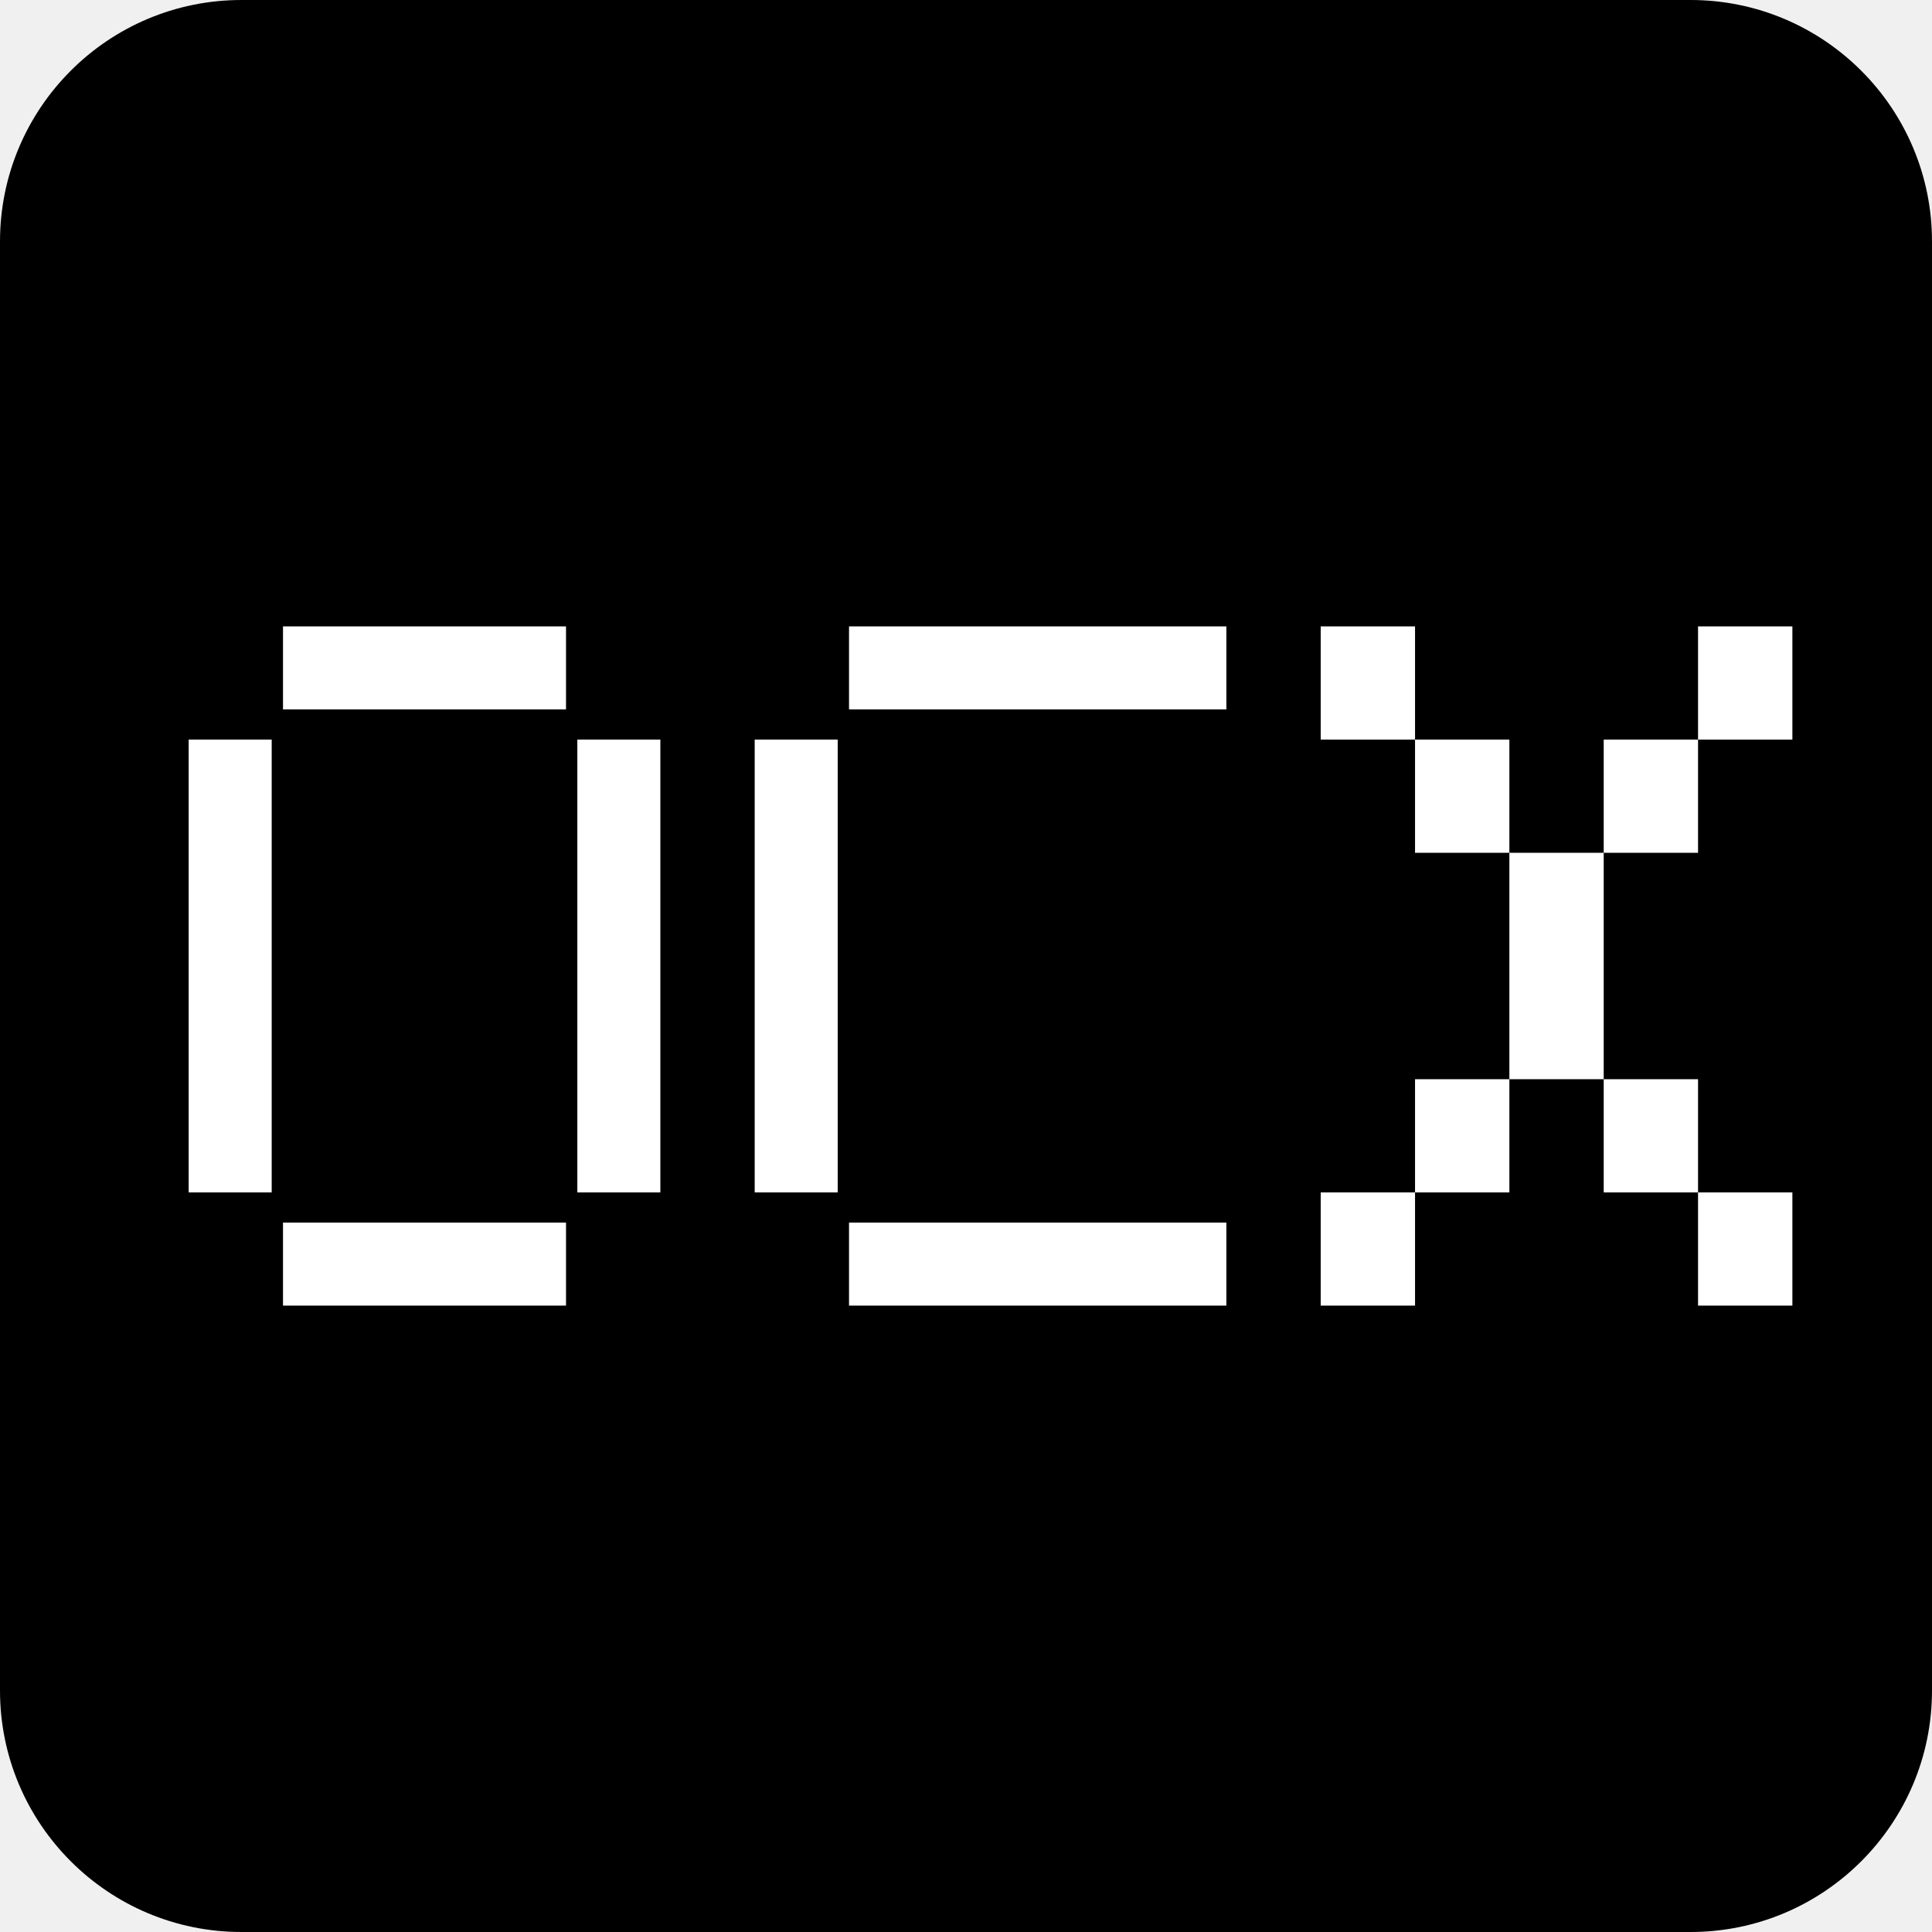
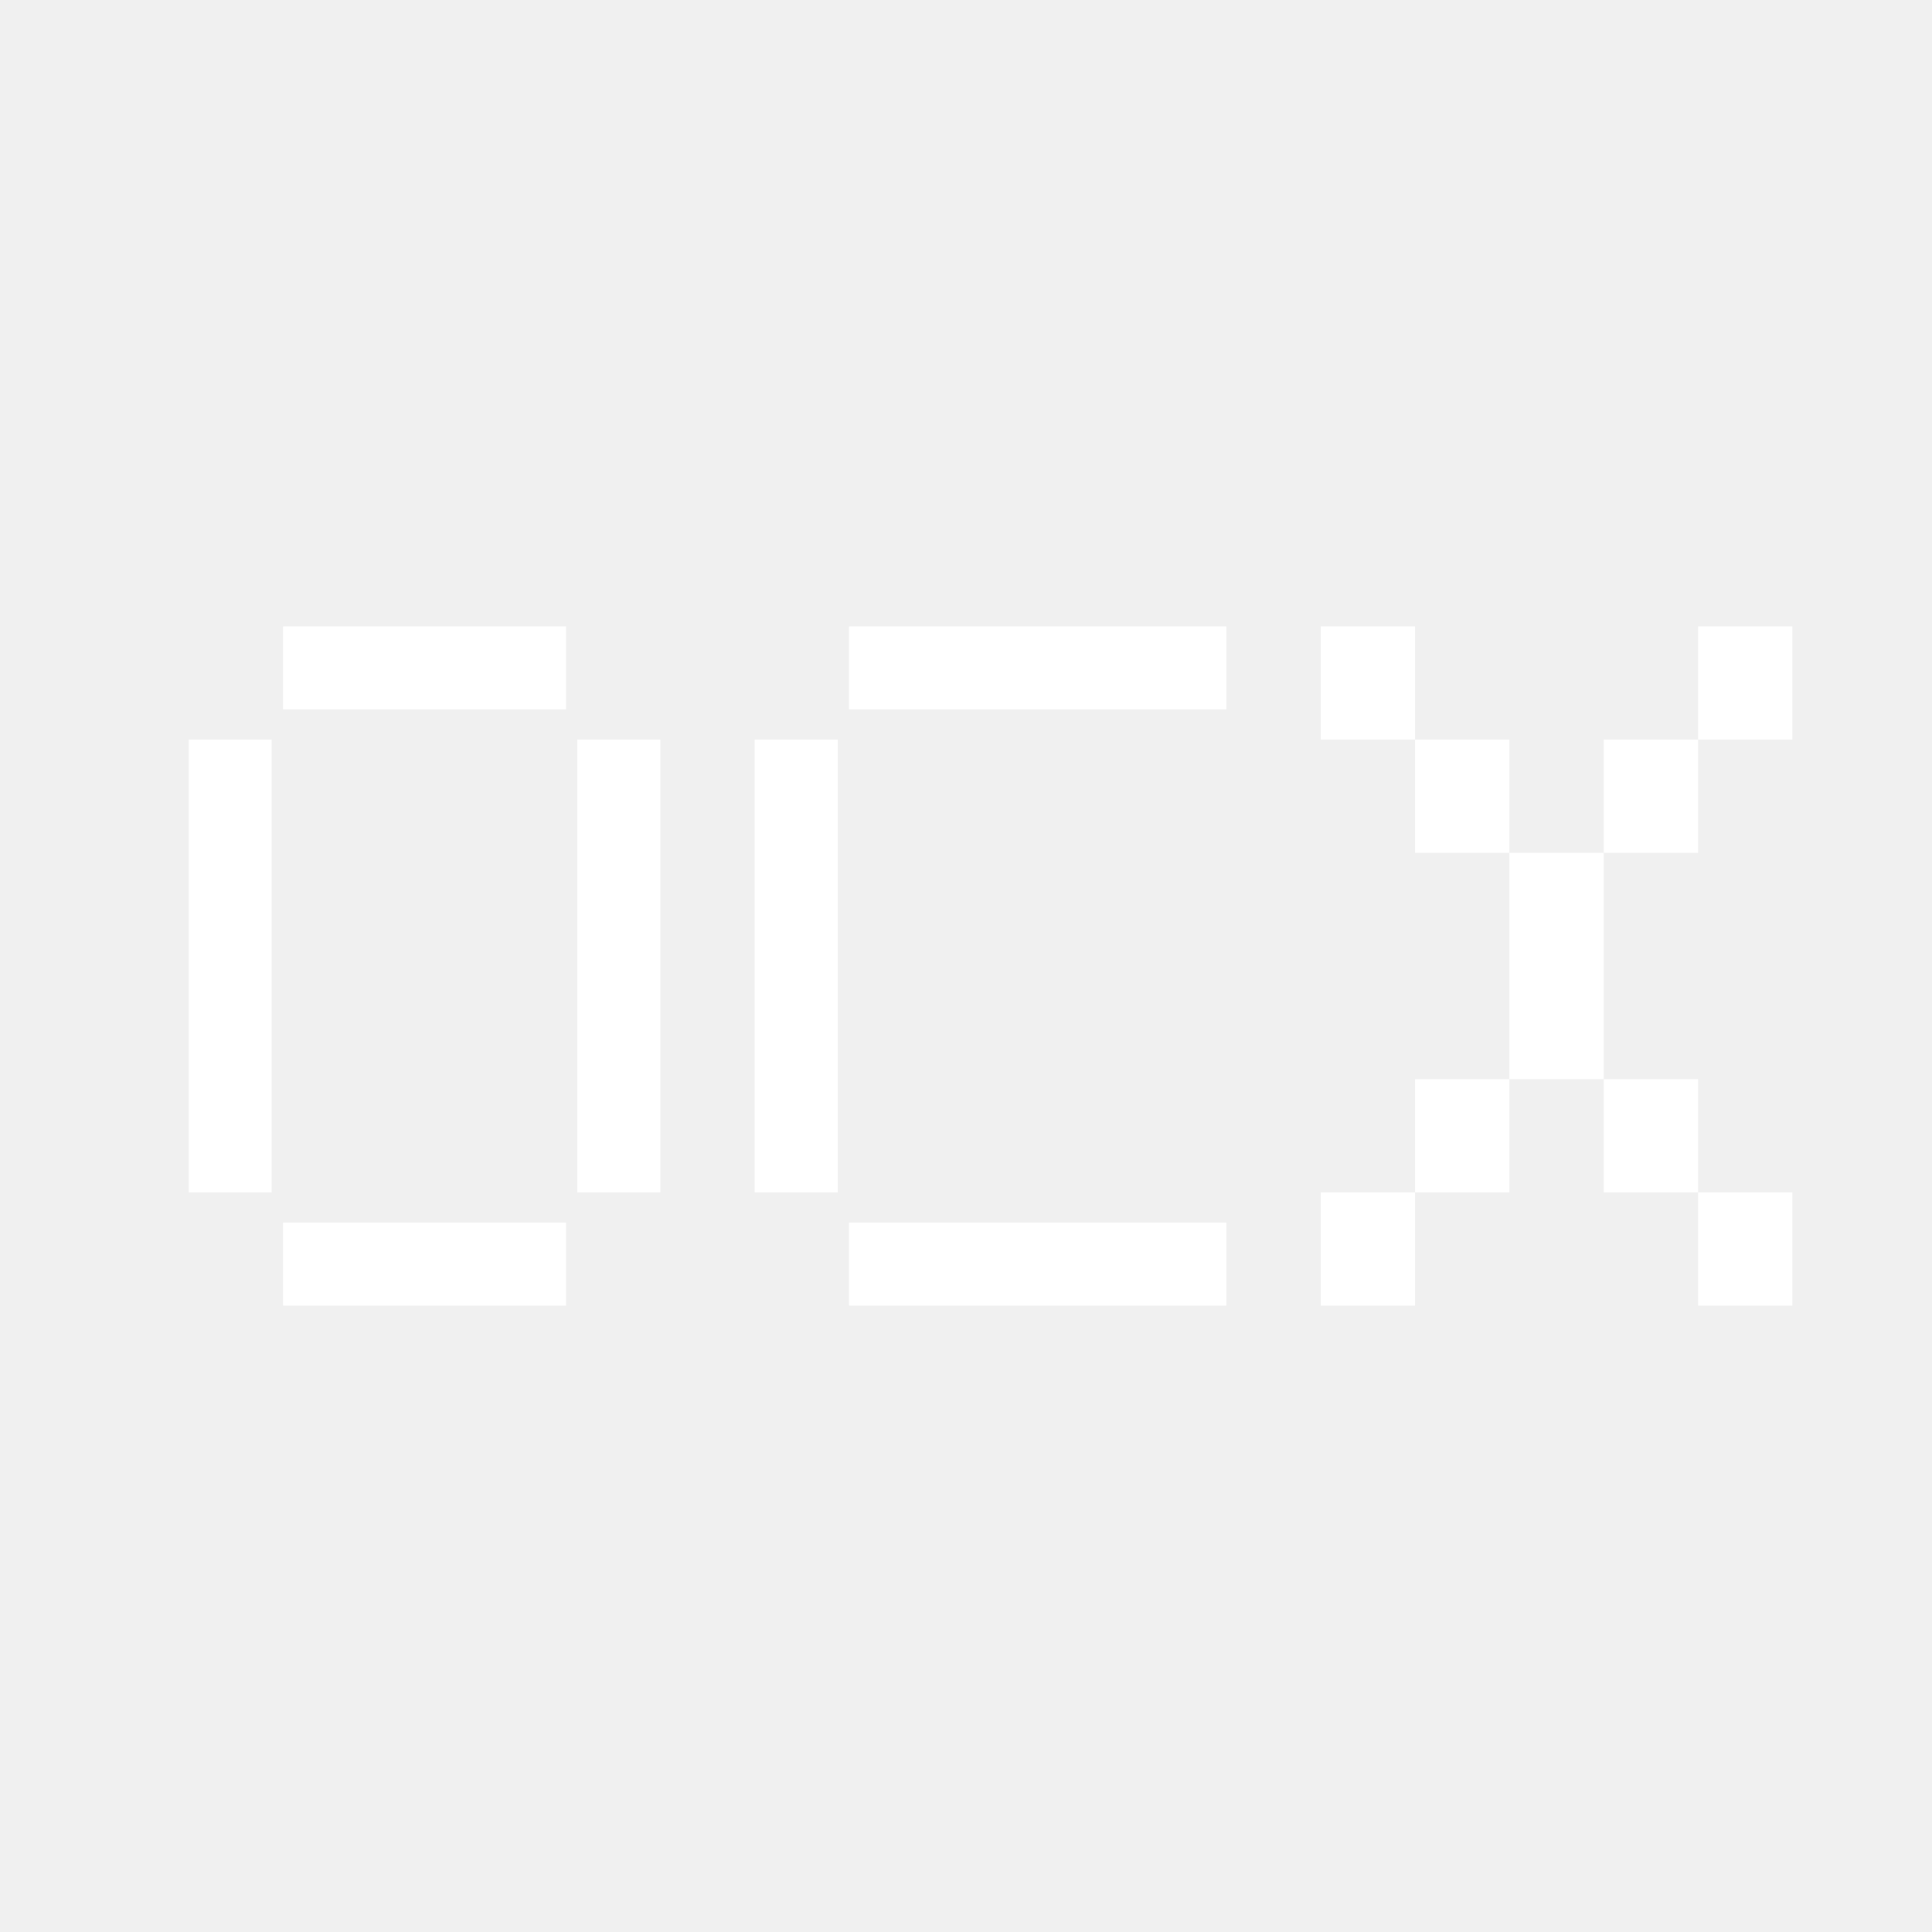
- <svg xmlns="http://www.w3.org/2000/svg" viewBox="0 0 512 512" role="img" aria-labelledby="title description">
-   <rect width="512" height="512" rx="64" fill="#000" />
+ <svg xmlns="http://www.w3.org/2000/svg" viewBox="0 0 512 512" role="img" aria-label="OCX">
  <g fill="#fff">
    <path d="M75 166h75v22H75zM50 196h22v120H50zM153 196h22v120h-22zM75 324h75v22H75z" />
    <path d="M225 166h100v22H225zM200 196h22v120h-22zM225 324h100v22H225z" />
    <path d="M350 166h25v30h-25zM450 166h25v30h-25zM375 196h25v30h-25zM425 196h25v30h-25zM400 226h25v60h-25zM375 286h25v30h-25zM425 286h25v30h-25zM350 316h25v30h-25zM450 316h25v30h-25z" />
  </g>
</svg>
